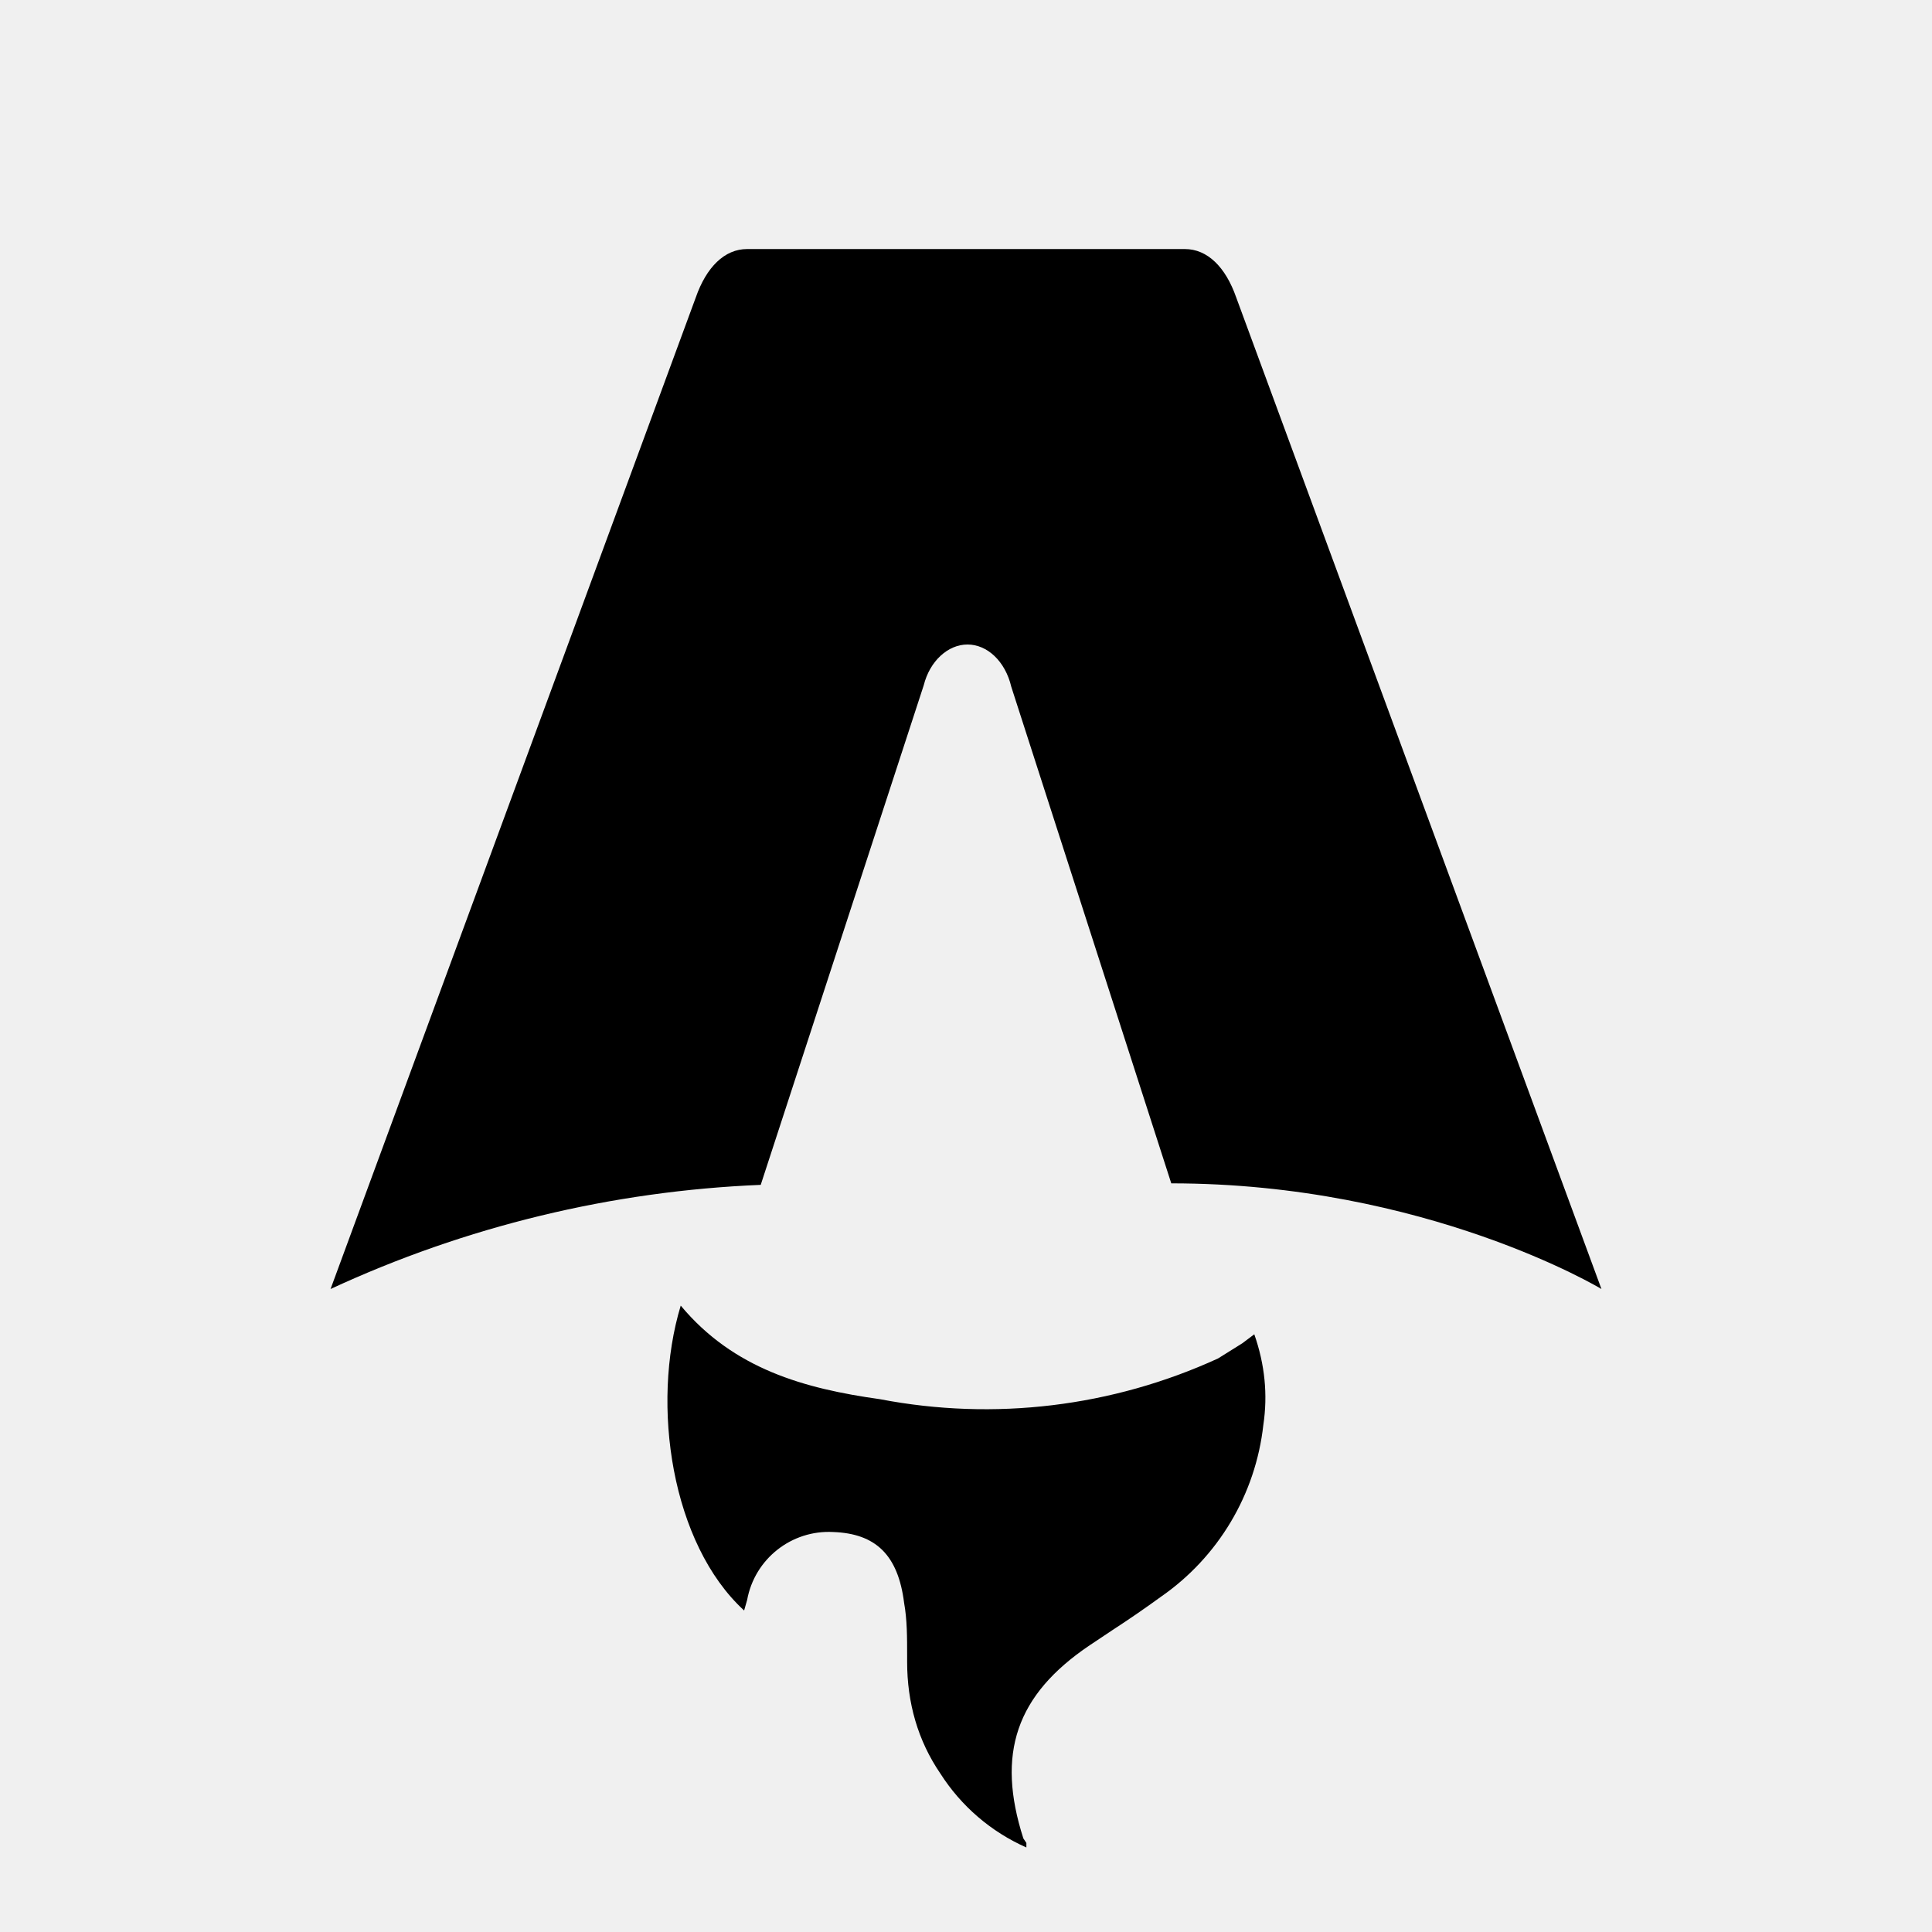
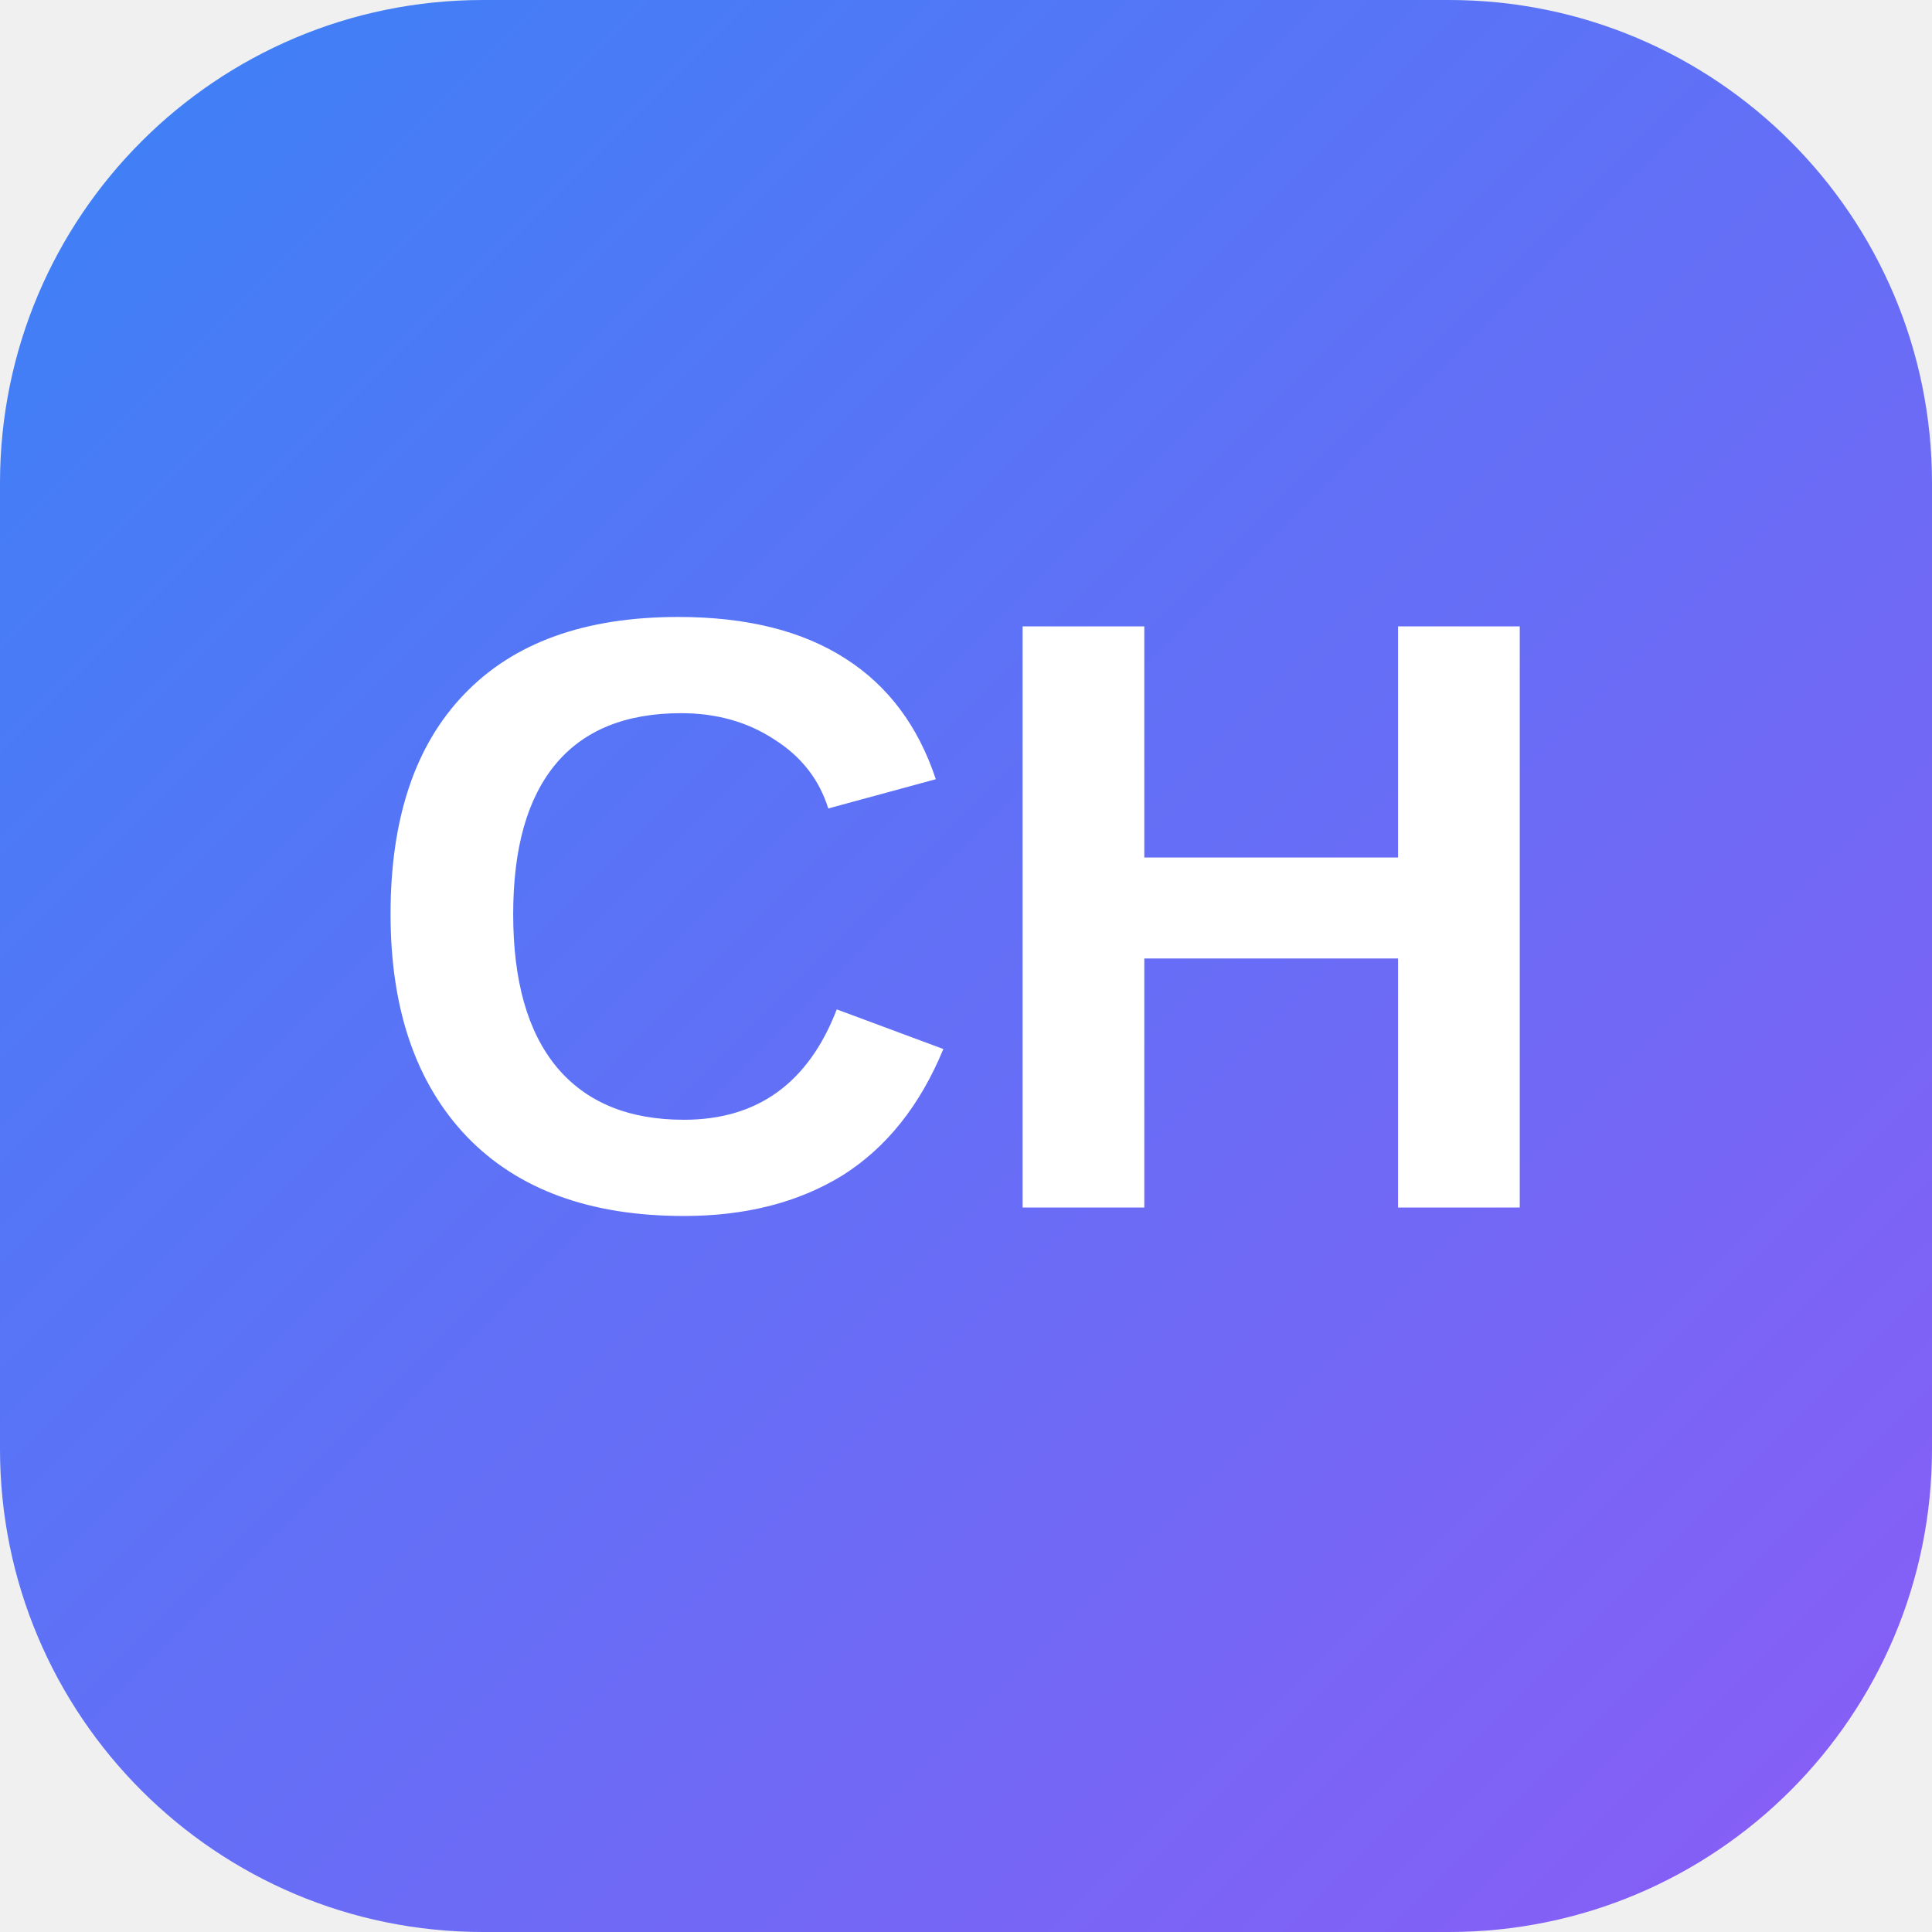
- <svg xmlns="http://www.w3.org/2000/svg" fill="none" viewBox="0 0 128 128">
-   <path d="M50.4 78.5a75.1 75.1 0 0 0-28.5 6.9l24.2-65.7c.7-2 1.9-3.2 3.4-3.2h29c1.5 0 2.7 1.2 3.4 3.2l24.2 65.7s-11.6-7-28.5-7L67 45.5c-.4-1.7-1.6-2.8-2.9-2.8-1.3 0-2.5 1.1-2.9 2.7L50.4 78.5Zm-1.1 28.2Zm-4.2-20.2c-2 6.6-.6 15.8 4.2 20.2a17.5 17.5 0 0 1 .2-.7 5.5 5.5 0 0 1 5.7-4.5c2.8.1 4.3 1.5 4.7 4.7.2 1.1.2 2.3.2 3.5v.4c0 2.7.7 5.2 2.2 7.4a13 13 0 0 0 5.7 4.9v-.3l-.2-.3c-1.8-5.6-.5-9.5 4.4-12.8l1.5-1a73 73 0 0 0 3.2-2.2 16 16 0 0 0 6.8-11.4c.3-2 .1-4-.6-6l-.8.6-1.6 1a37 37 0 0 1-22.4 2.7c-5-.7-9.7-2-13.2-6.2Z" />
-   <style>
-         path { fill: #000; }
-         @media (prefers-color-scheme: dark) {
-             path { fill: #FFF; }
-         }
-     </style>
+ <svg xmlns="http://www.w3.org/2000/svg" width="32" height="32" viewBox="0 0 32 32" fill="none">
+   <defs>
+     <linearGradient id="logoGradient" x1="0%" y1="0%" x2="100%" y2="100%">
+       <stop offset="0%" stop-color="#3B82F6" />
+       <stop offset="100%" stop-color="#8B5CF6" />
+     </linearGradient>
+   </defs>
+   <rect width="32" height="32" rx="8" fill="url(#logoGradient)" />
+   <text x="16" y="20" text-anchor="middle" fill="white" font-family="Arial, sans-serif" font-weight="bold" font-size="14">CH</text>
</svg>
